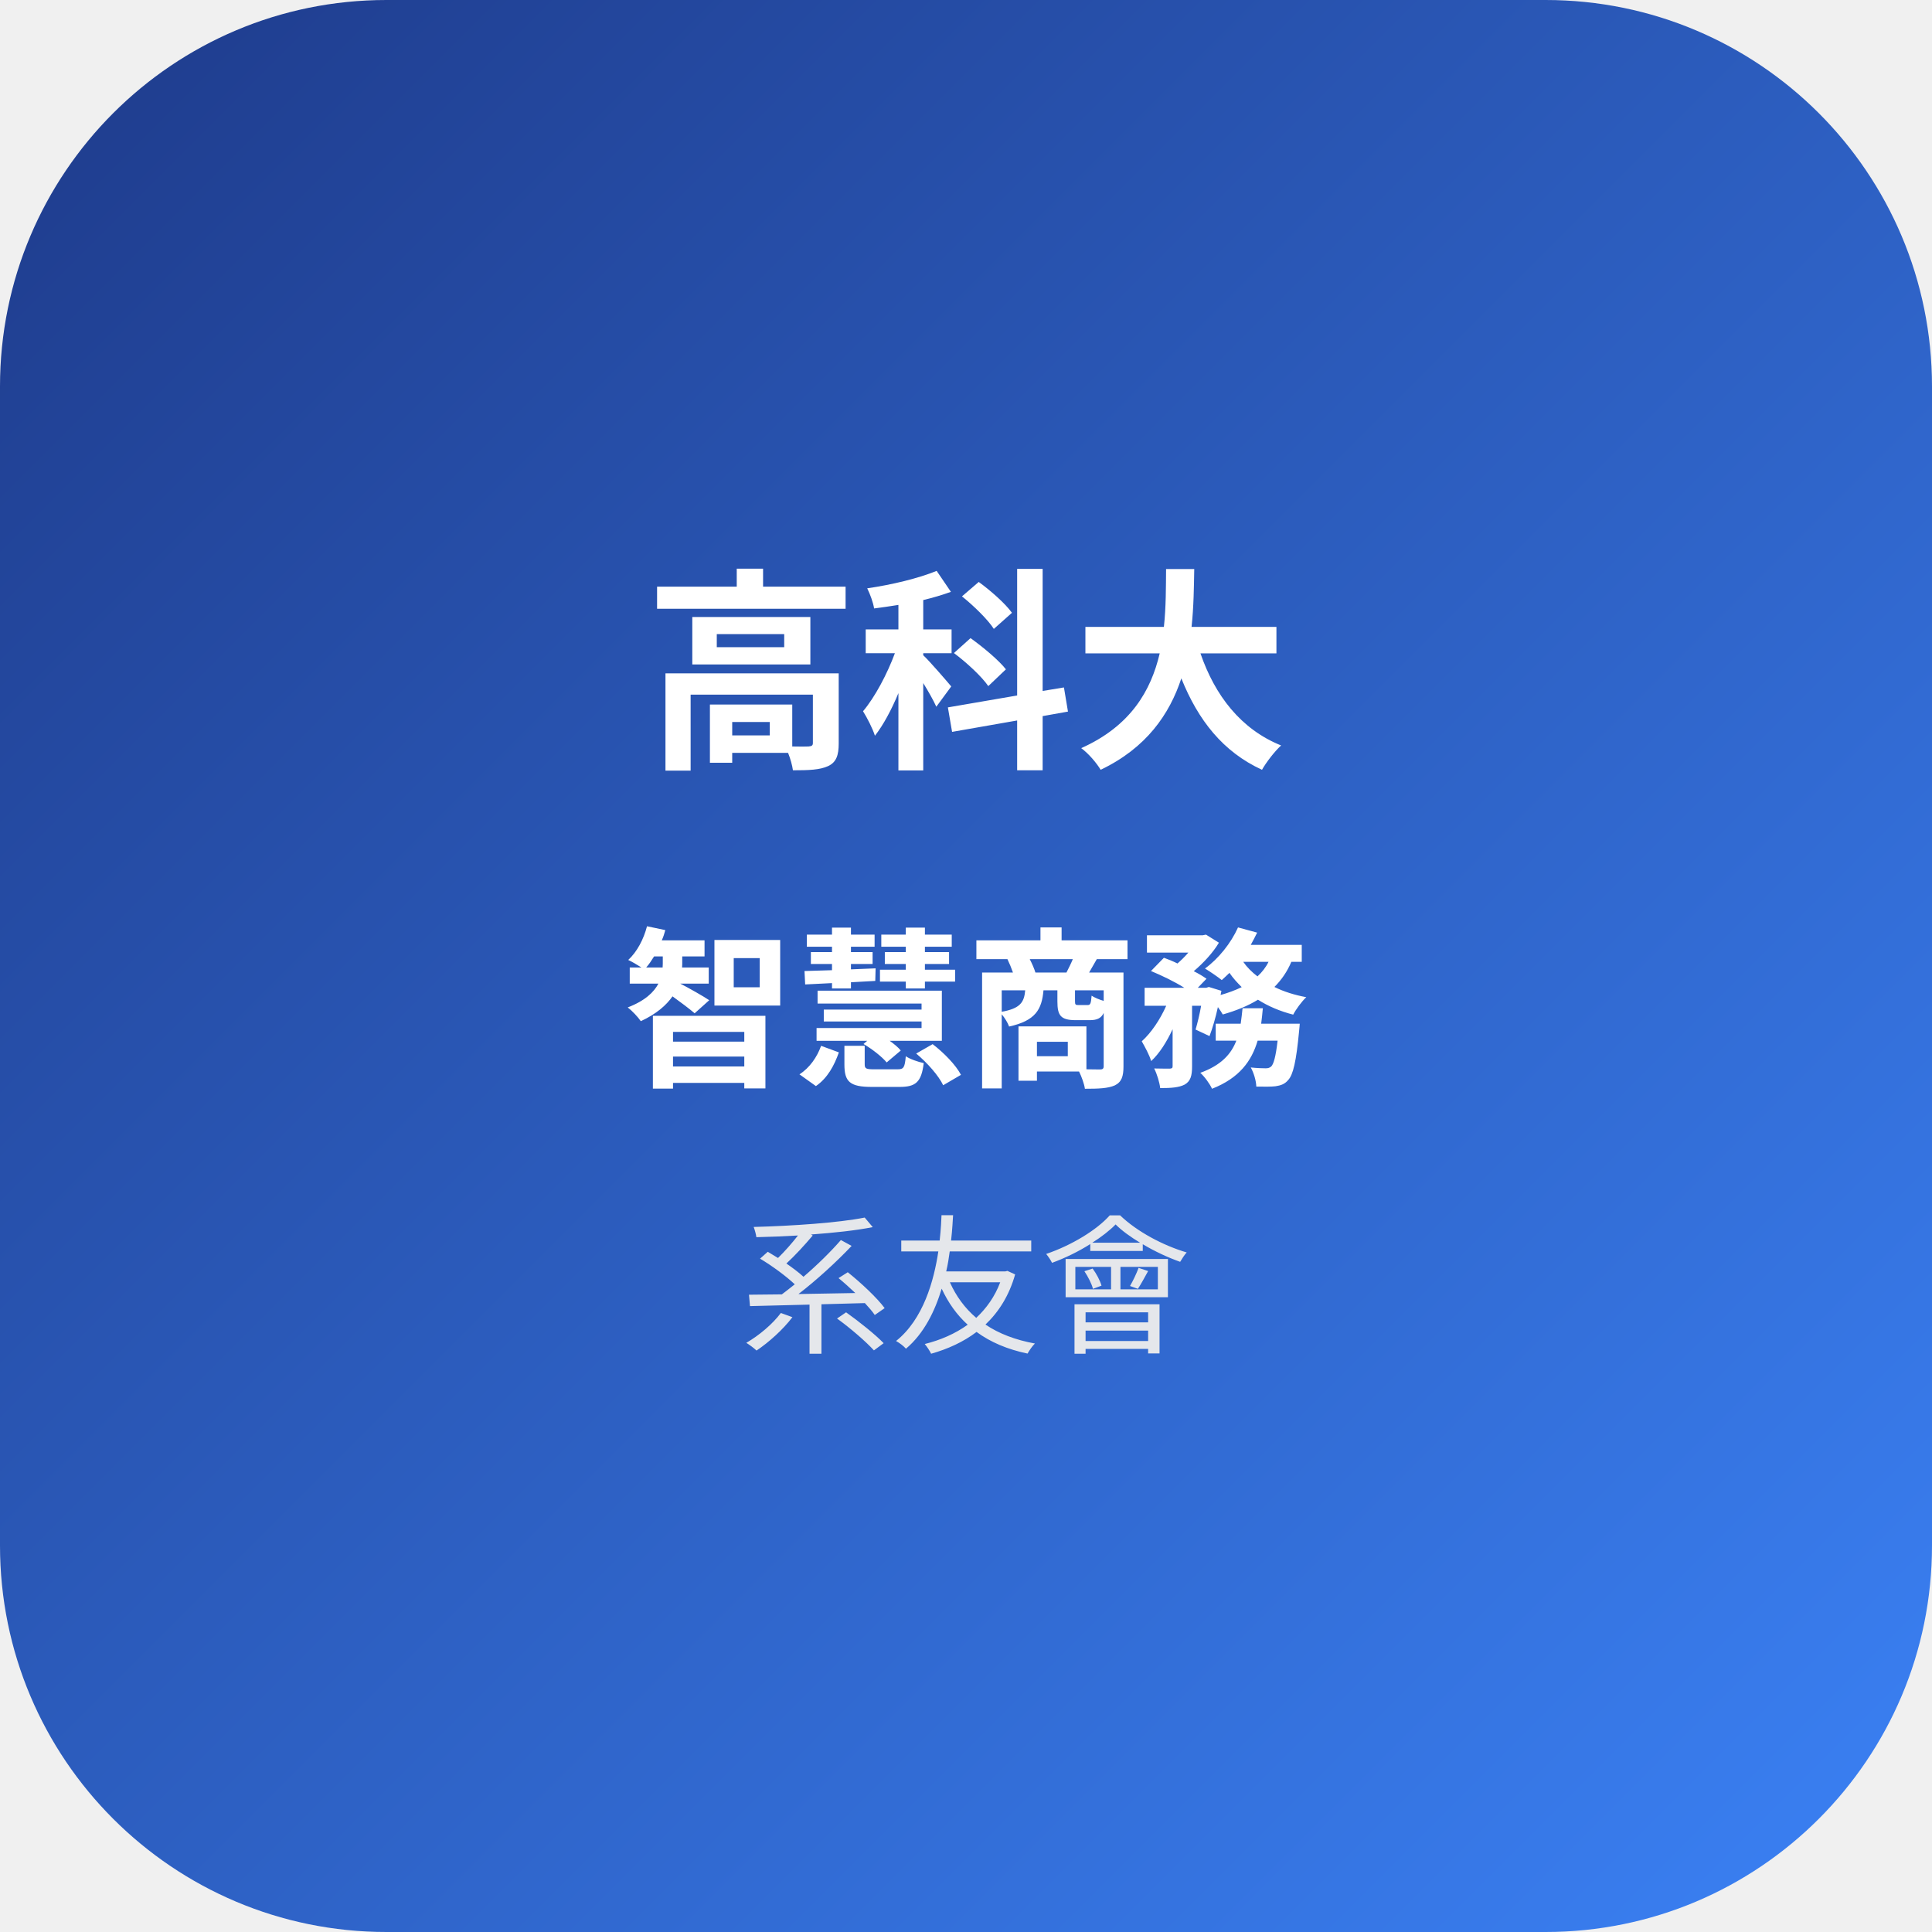
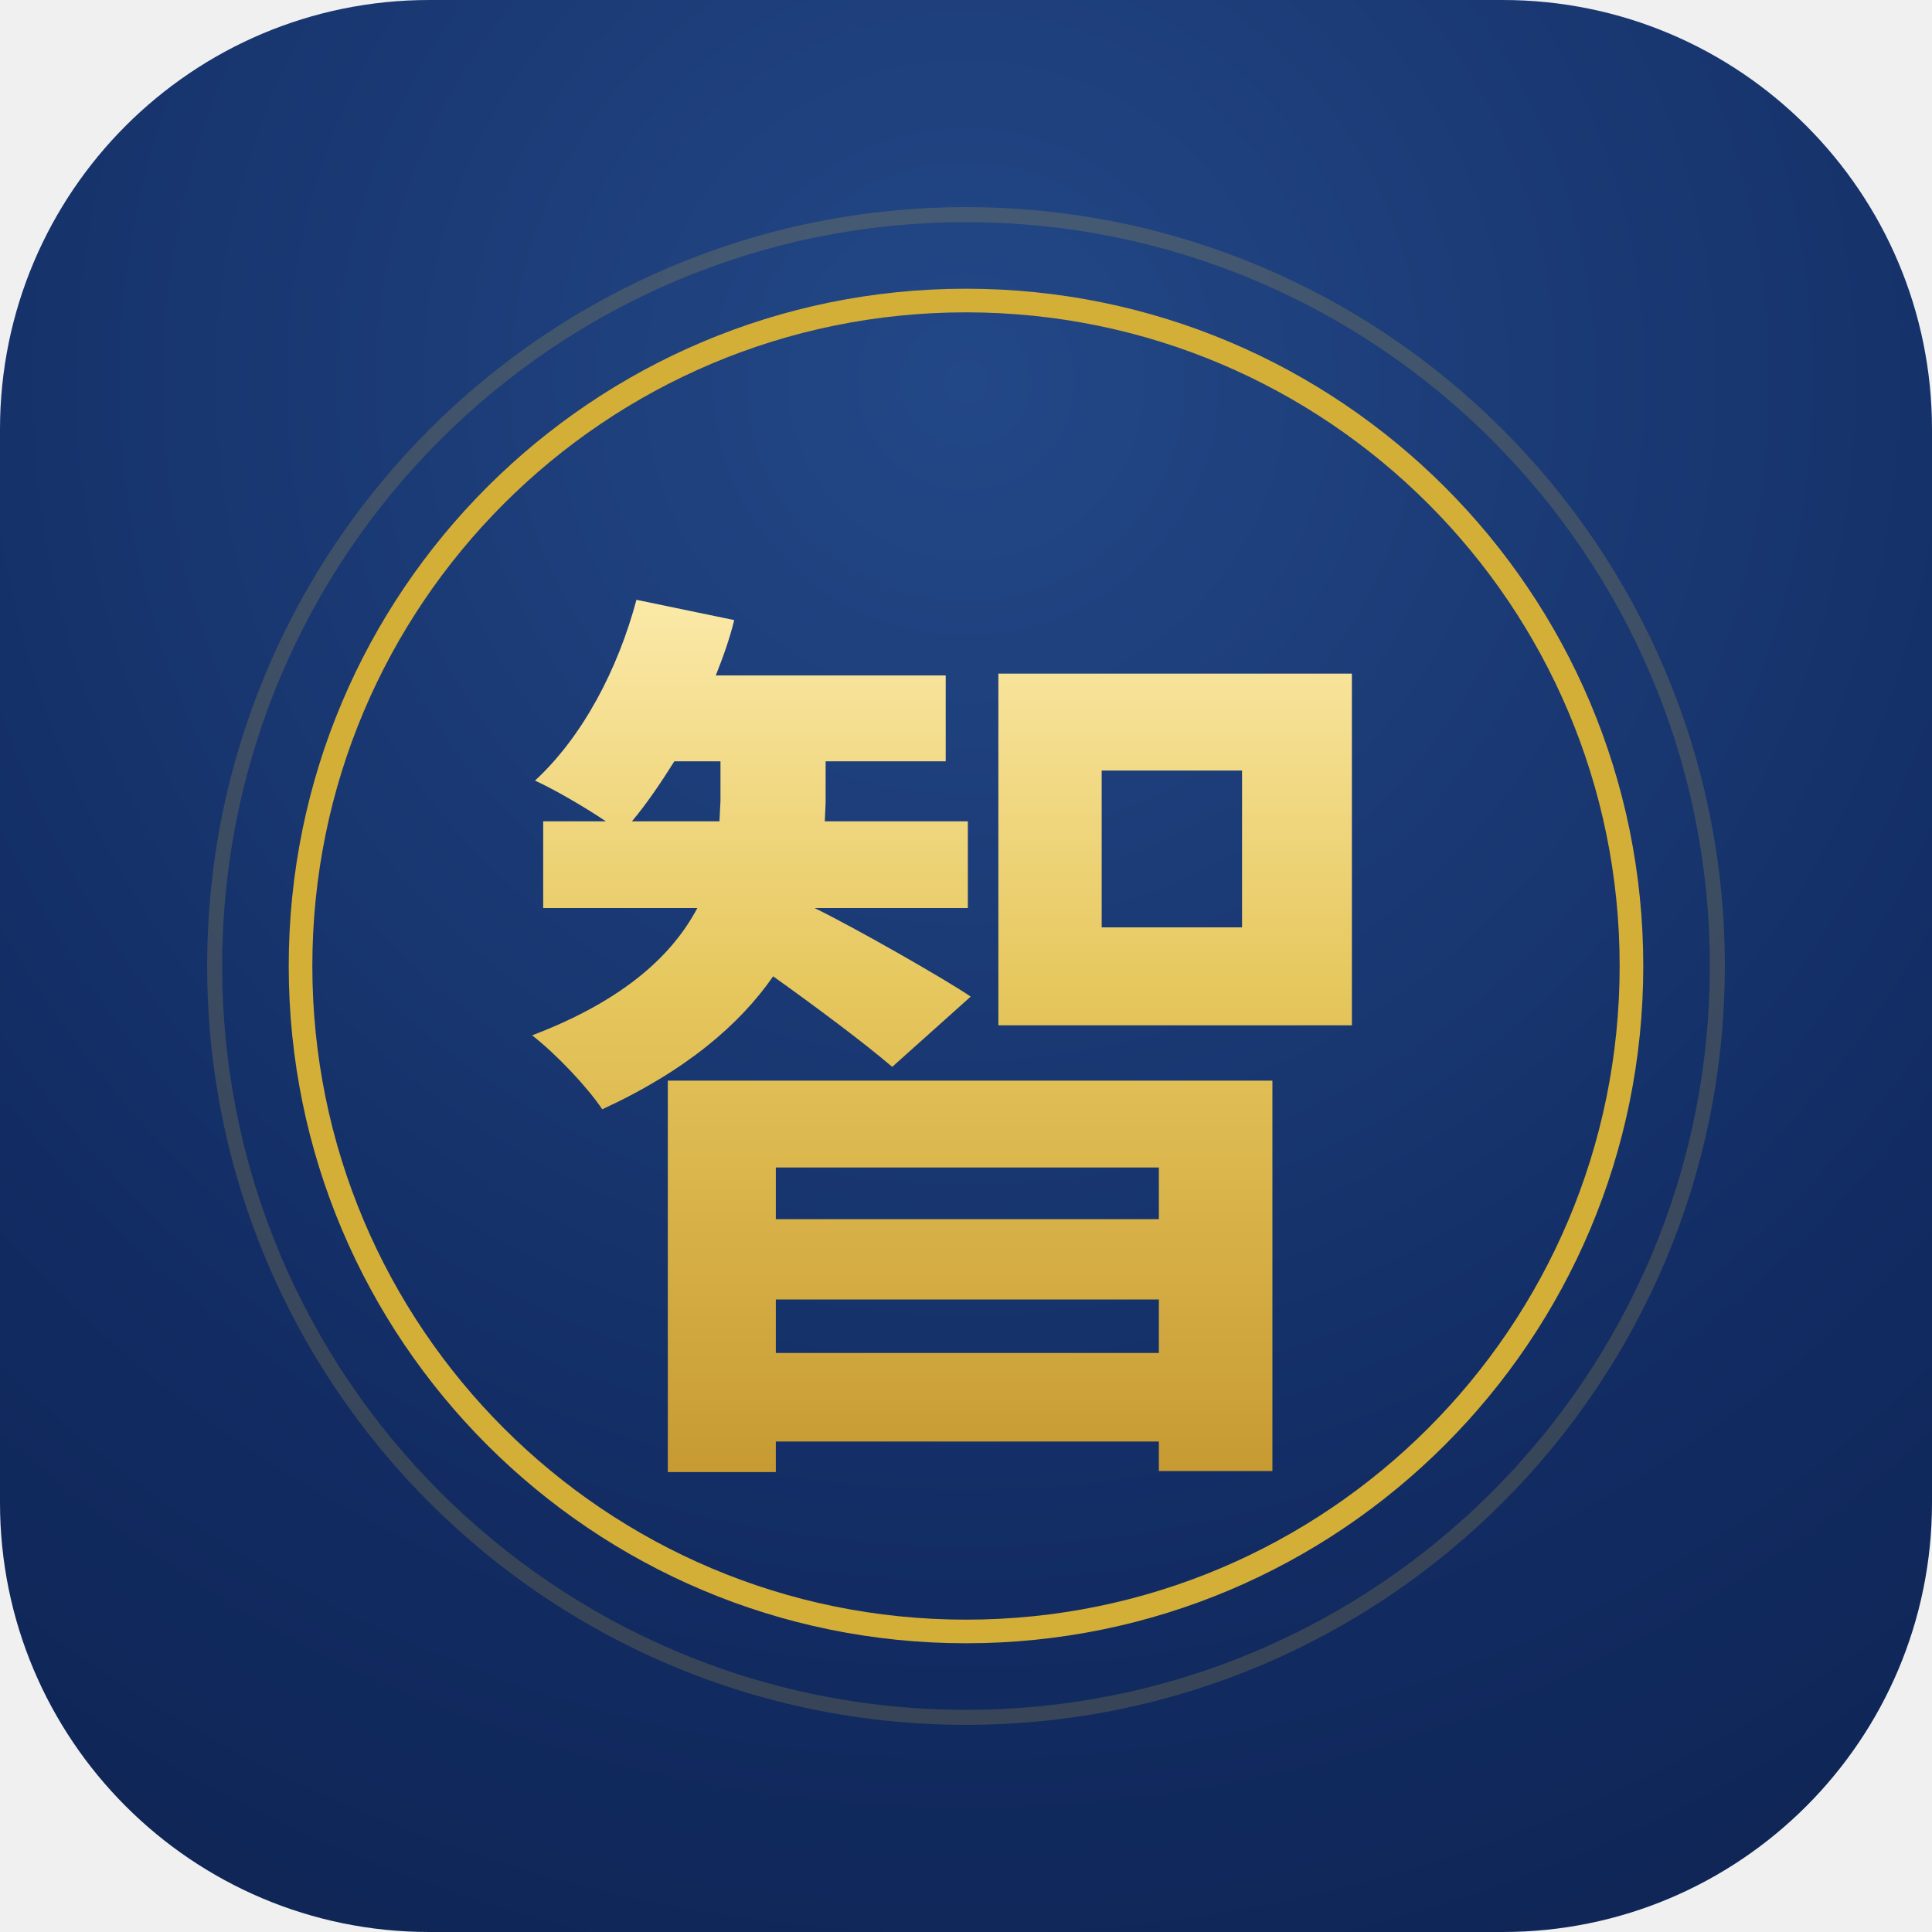
- <svg xmlns="http://www.w3.org/2000/svg" width="180" height="180">
+ <svg xmlns="http://www.w3.org/2000/svg" width="180" height="180" viewBox="0 0 180 180">
  <defs>
-     <linearGradient id="iconGrad" x1="0%" y1="0%" x2="100%" y2="100%">
-       <stop offset="0%" style="stop-color:#1e3a8a;stop-opacity:1" />
-       <stop offset="100%" style="stop-color:#3b82f6;stop-opacity:1" />
+     <radialGradient id="bg" cx="50%" cy="20%" r="120%">
+       <stop offset="0%" stop-color="#234887" />
+       <stop offset="52%" stop-color="#122c63" />
+       <stop offset="100%" stop-color="#0a1d44" />
+     </radialGradient>
+     <linearGradient id="gold" x1="0" y1="0" x2="0" y2="1">
+       <stop offset="0%" stop-color="#fbe9a8" />
+       <stop offset="45%" stop-color="#e6c75d" />
+       <stop offset="100%" stop-color="#c79a32" />
    </linearGradient>
  </defs>
-   <rect width="180" height="180" rx="36" ry="36" fill="url(#iconGrad)" />
-   <text x="90" y="70" font-family="Arial, sans-serif" font-size="20" font-weight="bold" text-anchor="middle" fill="white">高科大</text>
-   <text x="90" y="100" font-family="Arial, sans-serif" font-size="16" font-weight="bold" text-anchor="middle" fill="white">智慧商務</text>
-   <text x="90" y="125" font-family="Arial, sans-serif" font-size="14" text-anchor="middle" fill="#e5e7eb">系友會</text>
+   <rect width="180" height="180" rx="40" ry="40" fill="url(#bg)" />
+   <circle cx="90" cy="90" r="70" fill="none" stroke="#d4af37" stroke-width="1.4" stroke-opacity="0.2" />
+   <circle cx="90" cy="90" r="62" fill="none" stroke="#d4af37" stroke-width="2.2" />
+   <text x="90" y="92" text-anchor="middle" dominant-baseline="central" font-family="'Songti TC','Songti SC',serif" font-weight="600" font-size="86" fill="url(#gold)">智</text>
</svg>
